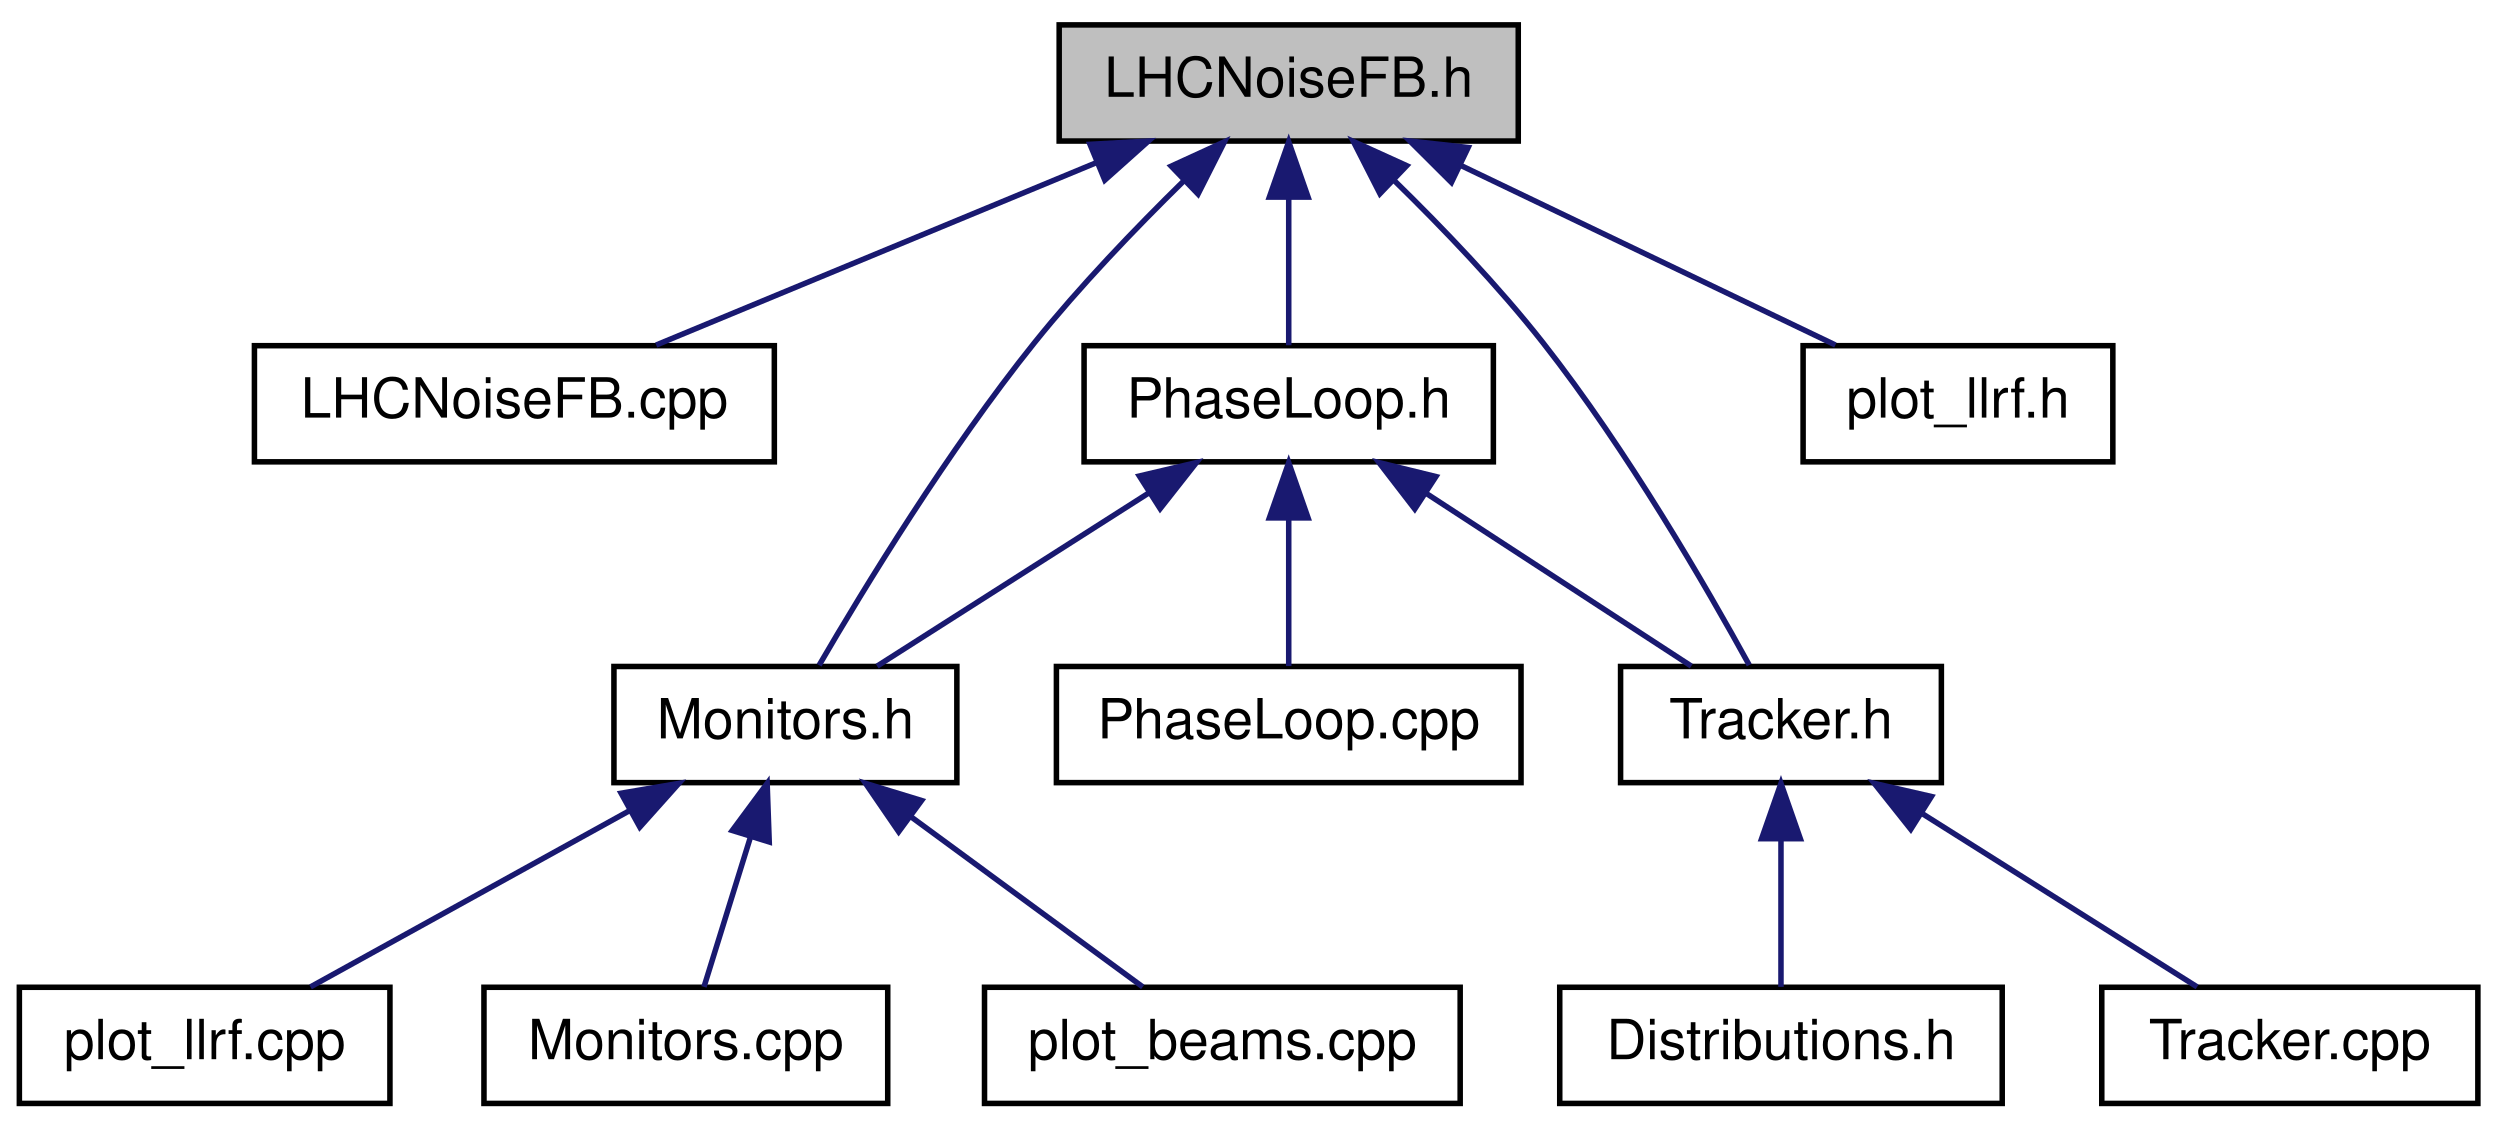
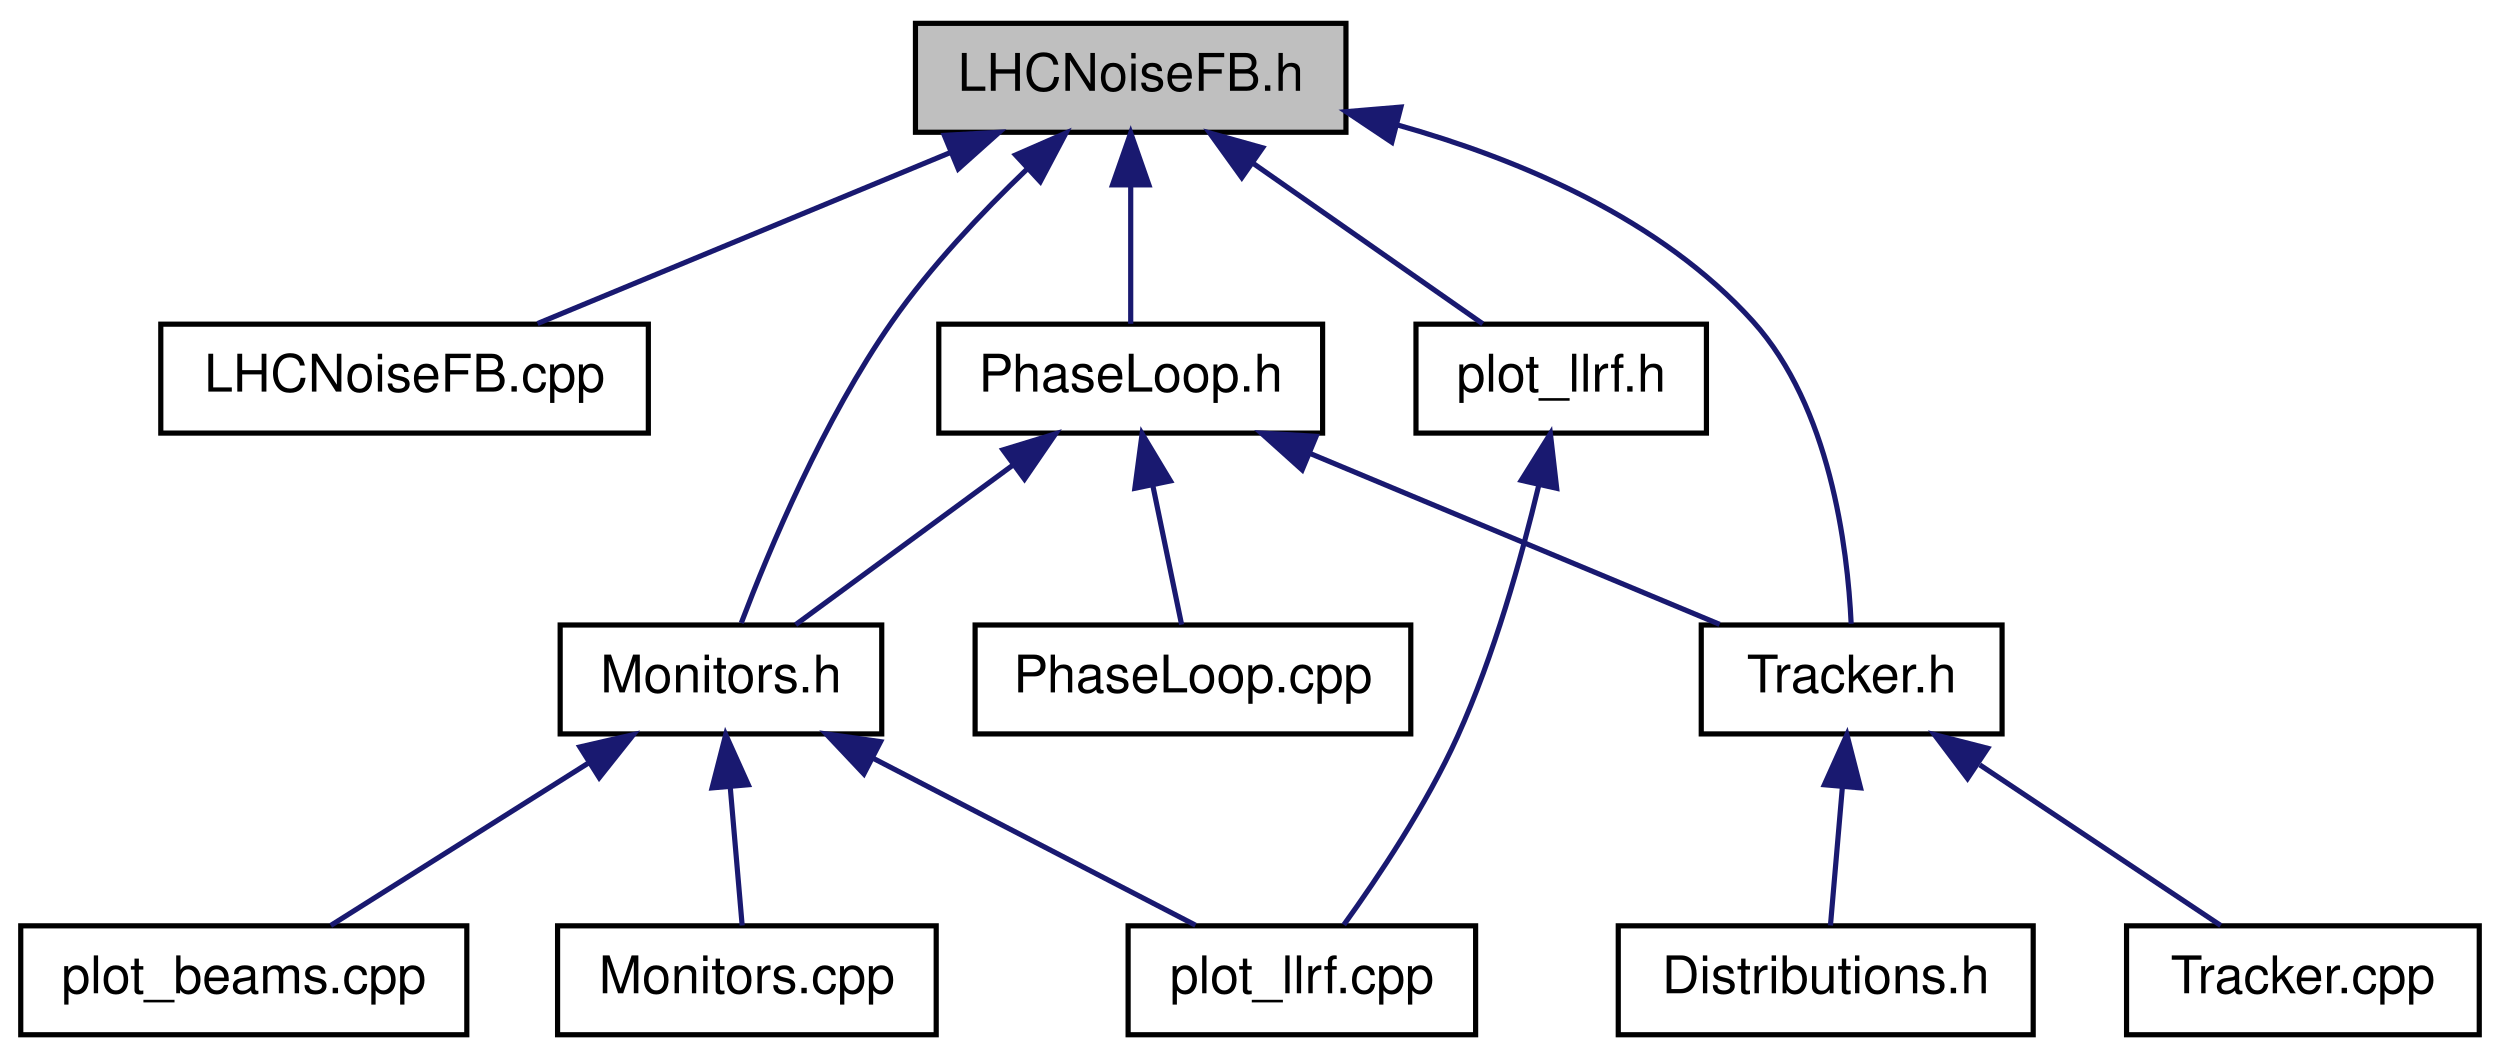
- <svg xmlns="http://www.w3.org/2000/svg" xmlns:xlink="http://www.w3.org/1999/xlink" width="452pt" height="204pt" viewBox="0.00 0.00 452.00 204.00">
+ <svg xmlns="http://www.w3.org/2000/svg" xmlns:xlink="http://www.w3.org/1999/xlink" width="482pt" height="204pt" viewBox="0.00 0.00 482.00 204.00">
  <g id="graph1" class="graph" transform="scale(1 1) rotate(0) translate(4 200)">
-     <polygon fill="white" stroke="white" points="-4,5 -4,-200 449,-200 449,5 -4,5" />
+     <polygon fill="white" stroke="white" points="-4,5 -4,-200 479,-200 479,5 -4,5" />
    <g id="node1" class="node">
-       <polygon fill="#bfbfbf" stroke="black" points="187.5,-174.5 187.5,-195.5 270.5,-195.5 270.5,-174.5 187.5,-174.5" />
-       <text text-anchor="middle" x="229" y="-182.5" font-family="Helvetica,sans-Serif" font-size="10.00">LHCNoiseFB.h</text>
+       <polygon fill="#bfbfbf" stroke="black" points="172.5,-174.5 172.5,-195.5 255.5,-195.5 255.5,-174.5 172.5,-174.5" />
+       <text text-anchor="middle" x="214" y="-182.5" font-family="Helvetica,sans-Serif" font-size="10.00">LHCNoiseFB.h</text>
    </g>
    <g id="node3" class="node">
      <a xlink:href="../../d3/db7/LHCNoiseFB_8cpp.html" target="_top" xlink:title="LHCNoiseFB.cpp">
-         <polygon fill="white" stroke="black" points="42,-116.5 42,-137.5 136,-137.5 136,-116.5 42,-116.5" />
-         <text text-anchor="middle" x="89" y="-124.5" font-family="Helvetica,sans-Serif" font-size="10.00">LHCNoiseFB.cpp</text>
+         <polygon fill="white" stroke="black" points="27,-116.5 27,-137.5 121,-137.5 121,-116.5 27,-116.5" />
+         <text text-anchor="middle" x="74" y="-124.5" font-family="Helvetica,sans-Serif" font-size="10.00">LHCNoiseFB.cpp</text>
      </a>
    </g>
    <g id="edge2" class="edge">
-       <path fill="none" stroke="midnightblue" d="M194.278,-170.615C169.594,-160.389 136.985,-146.88 114.637,-137.621" />
-       <polygon fill="midnightblue" stroke="midnightblue" points="193.069,-173.903 203.647,-174.497 195.748,-167.436 193.069,-173.903" />
+       <path fill="none" stroke="midnightblue" d="M179.278,-170.615C154.594,-160.389 121.985,-146.88 99.637,-137.621" />
+       <polygon fill="midnightblue" stroke="midnightblue" points="178.069,-173.903 188.647,-174.497 180.748,-167.436 178.069,-173.903" />
    </g>
    <g id="node5" class="node">
      <a xlink:href="../../d3/d33/PhaseLoop_8h.html" target="_top" xlink:title="PhaseLoop.h">
-         <polygon fill="white" stroke="black" points="192,-116.5 192,-137.5 266,-137.5 266,-116.5 192,-116.5" />
-         <text text-anchor="middle" x="229" y="-124.5" font-family="Helvetica,sans-Serif" font-size="10.00">PhaseLoop.h</text>
+         <polygon fill="white" stroke="black" points="177,-116.5 177,-137.5 251,-137.5 251,-116.5 177,-116.5" />
+         <text text-anchor="middle" x="214" y="-124.5" font-family="Helvetica,sans-Serif" font-size="10.00">PhaseLoop.h</text>
      </a>
    </g>
    <g id="edge4" class="edge">
-       <path fill="none" stroke="midnightblue" d="M229,-164.191C229,-155.168 229,-144.994 229,-137.571" />
-       <polygon fill="midnightblue" stroke="midnightblue" points="225.5,-164.362 229,-174.362 232.5,-164.362 225.5,-164.362" />
+       <path fill="none" stroke="midnightblue" d="M214,-164.191C214,-155.168 214,-144.994 214,-137.571" />
+       <polygon fill="midnightblue" stroke="midnightblue" points="210.5,-164.362 214,-174.362 217.5,-164.362 210.5,-164.362" />
    </g>
    <g id="node9" class="node">
      <a xlink:href="../../d0/da6/Monitors_8h.html" target="_top" xlink:title="Monitors.h">
-         <polygon fill="white" stroke="black" points="107,-58.5 107,-79.5 169,-79.5 169,-58.5 107,-58.5" />
-         <text text-anchor="middle" x="138" y="-66.5" font-family="Helvetica,sans-Serif" font-size="10.00">Monitors.h</text>
+         <polygon fill="white" stroke="black" points="104,-58.5 104,-79.5 166,-79.5 166,-58.5 104,-58.5" />
+         <text text-anchor="middle" x="135" y="-66.5" font-family="Helvetica,sans-Serif" font-size="10.00">Monitors.h</text>
      </a>
    </g>
    <g id="edge22" class="edge">
-       <path fill="none" stroke="midnightblue" d="M209.952,-167.217C201.308,-158.736 191.207,-148.226 183,-138 167.425,-118.592 152.233,-93.691 144.099,-79.729" />
-       <polygon fill="midnightblue" stroke="midnightblue" points="207.752,-169.957 217.385,-174.369 212.605,-164.913 207.752,-169.957" />
+       <path fill="none" stroke="midnightblue" d="M193.97,-167.353C185.279,-159.026 175.415,-148.601 168,-138 154.757,-119.067 144.271,-93.995 138.912,-79.875" />
+       <polygon fill="midnightblue" stroke="midnightblue" points="191.807,-170.121 201.518,-174.356 196.568,-164.989 191.807,-170.121" />
    </g>
    <g id="node17" class="node">
      <a xlink:href="../../d2/d0e/Tracker_8h.html" target="_top" xlink:title="Tracker.h">
-         <polygon fill="white" stroke="black" points="289,-58.5 289,-79.5 347,-79.5 347,-58.5 289,-58.5" />
-         <text text-anchor="middle" x="318" y="-66.5" font-family="Helvetica,sans-Serif" font-size="10.00">Tracker.h</text>
+         <polygon fill="white" stroke="black" points="324,-58.5 324,-79.5 382,-79.5 382,-58.5 324,-58.5" />
+         <text text-anchor="middle" x="353" y="-66.5" font-family="Helvetica,sans-Serif" font-size="10.00">Tracker.h</text>
      </a>
    </g>
-     <g id="edge26" class="edge">
-       <path fill="none" stroke="midnightblue" d="M248.145,-167.294C256.809,-158.829 266.899,-148.31 275,-138 290.174,-118.688 304.586,-93.752 312.261,-79.759" />
-       <polygon fill="midnightblue" stroke="midnightblue" points="245.495,-164.985 240.686,-174.425 250.333,-170.044 245.495,-164.985" />
+     <g id="edge28" class="edge">
+       <path fill="none" stroke="midnightblue" d="M265.22,-175.966C289.159,-169.265 316.235,-157.728 334,-138 348.8,-121.565 352.204,-94.626 352.905,-79.736" />
+       <polygon fill="midnightblue" stroke="midnightblue" points="264.342,-172.578 255.536,-178.469 266.094,-179.355 264.342,-172.578" />
    </g>
    <g id="node24" class="node">
      <a xlink:href="../../d3/dda/plot__llrf_8h.html" target="_top" xlink:title="plot_llrf.h">
-         <polygon fill="white" stroke="black" points="322,-116.5 322,-137.5 378,-137.5 378,-116.5 322,-116.5" />
-         <text text-anchor="middle" x="350" y="-124.5" font-family="Helvetica,sans-Serif" font-size="10.00">plot_llrf.h</text>
+         <polygon fill="white" stroke="black" points="269,-116.5 269,-137.5 325,-137.5 325,-116.5 269,-116.5" />
+         <text text-anchor="middle" x="297" y="-124.5" font-family="Helvetica,sans-Serif" font-size="10.00">plot_llrf.h</text>
      </a>
    </g>
    <g id="edge24" class="edge">
-       <path fill="none" stroke="midnightblue" d="M260.149,-170.069C281.339,-159.912 308.869,-146.716 327.842,-137.621" />
-       <polygon fill="midnightblue" stroke="midnightblue" points="258.417,-167.018 250.912,-174.497 261.443,-173.33 258.417,-167.018" />
+       <path fill="none" stroke="midnightblue" d="M237.554,-168.541C251.783,-158.597 269.499,-146.218 281.873,-137.571" />
+       <polygon fill="midnightblue" stroke="midnightblue" points="235.416,-165.765 229.223,-174.362 239.425,-171.503 235.416,-165.765" />
    </g>
    <g id="node7" class="node">
      <a xlink:href="../../db/dee/PhaseLoop_8cpp.html" target="_top" xlink:title="PhaseLoop.cpp">
-         <polygon fill="white" stroke="black" points="187,-58.5 187,-79.5 271,-79.5 271,-58.5 187,-58.5" />
-         <text text-anchor="middle" x="229" y="-66.5" font-family="Helvetica,sans-Serif" font-size="10.00">PhaseLoop.cpp</text>
+         <polygon fill="white" stroke="black" points="184,-58.5 184,-79.5 268,-79.5 268,-58.5 184,-58.5" />
+         <text text-anchor="middle" x="226" y="-66.5" font-family="Helvetica,sans-Serif" font-size="10.00">PhaseLoop.cpp</text>
      </a>
    </g>
    <g id="edge6" class="edge">
-       <path fill="none" stroke="midnightblue" d="M229,-106.191C229,-97.168 229,-86.994 229,-79.571" />
-       <polygon fill="midnightblue" stroke="midnightblue" points="225.5,-106.362 229,-116.362 232.5,-106.362 225.5,-106.362" />
+       <path fill="none" stroke="midnightblue" d="M218.244,-106.488C220.126,-97.392 222.26,-87.076 223.813,-79.571" />
+       <polygon fill="midnightblue" stroke="midnightblue" points="214.8,-105.86 216.201,-116.362 221.655,-107.278 214.8,-105.86" />
    </g>
    <g id="edge8" class="edge">
-       <path fill="none" stroke="midnightblue" d="M203.616,-110.821C187.942,-100.831 168.28,-88.299 154.585,-79.571" />
-       <polygon fill="midnightblue" stroke="midnightblue" points="201.995,-113.939 212.309,-116.362 205.758,-108.036 201.995,-113.939" />
+       <path fill="none" stroke="midnightblue" d="M191.197,-110.259C177.72,-100.364 161.065,-88.136 149.398,-79.571" />
+       <polygon fill="midnightblue" stroke="midnightblue" points="189.378,-113.265 199.51,-116.362 193.521,-107.623 189.378,-113.265" />
    </g>
    <g id="edge16" class="edge">
-       <path fill="none" stroke="midnightblue" d="M253.826,-110.821C269.156,-100.831 288.386,-88.299 301.78,-79.571" />
-       <polygon fill="midnightblue" stroke="midnightblue" points="251.791,-107.97 245.324,-116.362 255.613,-113.834 251.791,-107.97" />
+       <path fill="none" stroke="midnightblue" d="M248.474,-112.615C272.982,-102.389 305.358,-88.88 327.546,-79.621" />
+       <polygon fill="midnightblue" stroke="midnightblue" points="247.053,-109.416 239.172,-116.497 249.748,-115.876 247.053,-109.416" />
    </g>
    <g id="node11" class="node">
      <a xlink:href="../../da/dda/Monitors_8cpp.html" target="_top" xlink:title="Monitors.cpp">
-         <polygon fill="white" stroke="black" points="83.5,-0.5 83.5,-21.5 156.5,-21.5 156.5,-0.5 83.5,-0.5" />
-         <text text-anchor="middle" x="120" y="-8.5" font-family="Helvetica,sans-Serif" font-size="10.00">Monitors.cpp</text>
+         <polygon fill="white" stroke="black" points="103.5,-0.5 103.5,-21.5 176.5,-21.5 176.5,-0.5 103.5,-0.5" />
+         <text text-anchor="middle" x="140" y="-8.5" font-family="Helvetica,sans-Serif" font-size="10.00">Monitors.cpp</text>
      </a>
    </g>
    <g id="edge10" class="edge">
-       <path fill="none" stroke="midnightblue" d="M131.726,-48.784C128.881,-39.617 125.635,-29.157 123.281,-21.571" />
-       <polygon fill="midnightblue" stroke="midnightblue" points="128.392,-49.849 134.699,-58.362 135.077,-47.774 128.392,-49.849" />
+       <path fill="none" stroke="midnightblue" d="M136.794,-48.191C137.572,-39.168 138.449,-28.994 139.089,-21.571" />
+       <polygon fill="midnightblue" stroke="midnightblue" points="133.289,-48.098 135.917,-58.362 140.263,-48.7 133.289,-48.098" />
    </g>
    <g id="node13" class="node">
      <a xlink:href="../../d3/d2c/plot__beams_8cpp.html" target="_top" xlink:title="plot_beams.cpp">
-         <polygon fill="white" stroke="black" points="174,-0.5 174,-21.5 260,-21.5 260,-0.5 174,-0.5" />
-         <text text-anchor="middle" x="217" y="-8.5" font-family="Helvetica,sans-Serif" font-size="10.00">plot_beams.cpp</text>
+         <polygon fill="white" stroke="black" points="0,-0.5 0,-21.5 86,-21.5 86,-0.5 0,-0.5" />
+         <text text-anchor="middle" x="43" y="-8.5" font-family="Helvetica,sans-Serif" font-size="10.00">plot_beams.cpp</text>
      </a>
    </g>
    <g id="edge12" class="edge">
-       <path fill="none" stroke="midnightblue" d="M160.803,-52.259C174.28,-42.364 190.935,-30.136 202.602,-21.571" />
-       <polygon fill="midnightblue" stroke="midnightblue" points="158.479,-49.623 152.49,-58.362 162.622,-55.265 158.479,-49.623" />
+       <path fill="none" stroke="midnightblue" d="M109.338,-52.822C93.491,-42.831 73.613,-30.299 59.767,-21.571" />
+       <polygon fill="midnightblue" stroke="midnightblue" points="107.8,-55.99 118.126,-58.362 111.533,-50.068 107.8,-55.99" />
    </g>
    <g id="node15" class="node">
      <a xlink:href="../../d3/dca/plot__llrf_8cpp.html" target="_top" xlink:title="plot_llrf.cpp">
-         <polygon fill="white" stroke="black" points="-0.5,-0.5 -0.5,-21.5 66.5,-21.5 66.5,-0.5 -0.5,-0.5" />
-         <text text-anchor="middle" x="33" y="-8.5" font-family="Helvetica,sans-Serif" font-size="10.00">plot_llrf.cpp</text>
+         <polygon fill="white" stroke="black" points="213.5,-0.5 213.5,-21.5 280.5,-21.5 280.5,-0.5 213.5,-0.5" />
+         <text text-anchor="middle" x="247" y="-8.5" font-family="Helvetica,sans-Serif" font-size="10.00">plot_llrf.cpp</text>
      </a>
    </g>
    <g id="edge14" class="edge">
-       <path fill="none" stroke="midnightblue" d="M109.971,-53.517C91.689,-43.419 68.308,-30.503 52.136,-21.571" />
-       <polygon fill="midnightblue" stroke="midnightblue" points="108.296,-56.59 118.741,-58.362 111.68,-50.463 108.296,-56.59" />
+       <path fill="none" stroke="midnightblue" d="M164.363,-53.794C183.904,-43.675 209.086,-30.634 226.49,-21.621" />
+       <polygon fill="midnightblue" stroke="midnightblue" points="162.553,-50.79 155.282,-58.497 165.772,-57.006 162.553,-50.79" />
    </g>
    <g id="node19" class="node">
      <a xlink:href="../../d2/d6f/Tracker_8cpp.html" target="_top" xlink:title="Tracker.cpp">
-         <polygon fill="white" stroke="black" points="376,-0.5 376,-21.5 444,-21.5 444,-0.5 376,-0.5" />
-         <text text-anchor="middle" x="410" y="-8.5" font-family="Helvetica,sans-Serif" font-size="10.00">Tracker.cpp</text>
+         <polygon fill="white" stroke="black" points="406,-0.5 406,-21.5 474,-21.5 474,-0.5 406,-0.5" />
+         <text text-anchor="middle" x="440" y="-8.5" font-family="Helvetica,sans-Serif" font-size="10.00">Tracker.cpp</text>
      </a>
    </g>
    <g id="edge18" class="edge">
-       <path fill="none" stroke="midnightblue" d="M343.662,-52.822C359.509,-42.831 379.387,-30.299 393.233,-21.571" />
-       <polygon fill="midnightblue" stroke="midnightblue" points="341.467,-50.068 334.874,-58.362 345.2,-55.99 341.467,-50.068" />
+       <path fill="none" stroke="midnightblue" d="M377.689,-52.541C392.604,-42.597 411.173,-30.218 424.144,-21.571" />
+       <polygon fill="midnightblue" stroke="midnightblue" points="375.336,-49.903 368.957,-58.362 379.219,-55.727 375.336,-49.903" />
    </g>
    <g id="node21" class="node">
      <a xlink:href="../../dc/d7d/Distributions_8h.html" target="_top" xlink:title="Distributions.h">
-         <polygon fill="white" stroke="black" points="278,-0.5 278,-21.5 358,-21.5 358,-0.5 278,-0.5" />
-         <text text-anchor="middle" x="318" y="-8.5" font-family="Helvetica,sans-Serif" font-size="10.00">Distributions.h</text>
+         <polygon fill="white" stroke="black" points="308,-0.5 308,-21.5 388,-21.5 388,-0.5 308,-0.5" />
+         <text text-anchor="middle" x="348" y="-8.5" font-family="Helvetica,sans-Serif" font-size="10.00">Distributions.h</text>
      </a>
    </g>
    <g id="edge20" class="edge">
-       <path fill="none" stroke="midnightblue" d="M318,-48.191C318,-39.168 318,-28.994 318,-21.571" />
-       <polygon fill="midnightblue" stroke="midnightblue" points="314.5,-48.362 318,-58.362 321.5,-48.362 314.5,-48.362" />
+       <path fill="none" stroke="midnightblue" d="M351.206,-48.191C350.428,-39.168 349.551,-28.994 348.911,-21.571" />
+       <polygon fill="midnightblue" stroke="midnightblue" points="347.737,-48.7 352.083,-58.362 354.711,-48.098 347.737,-48.7" />
+     </g>
+     <g id="edge26" class="edge">
+       <path fill="none" stroke="midnightblue" d="M292.643,-106.314C289.302,-92.314 284.062,-73.6 277,-58 271.011,-44.772 261.741,-30.909 255.091,-21.697" />
+       <polygon fill="midnightblue" stroke="midnightblue" points="289.299,-107.397 294.913,-116.382 296.128,-105.857 289.299,-107.397" />
    </g>
  </g>
</svg>
